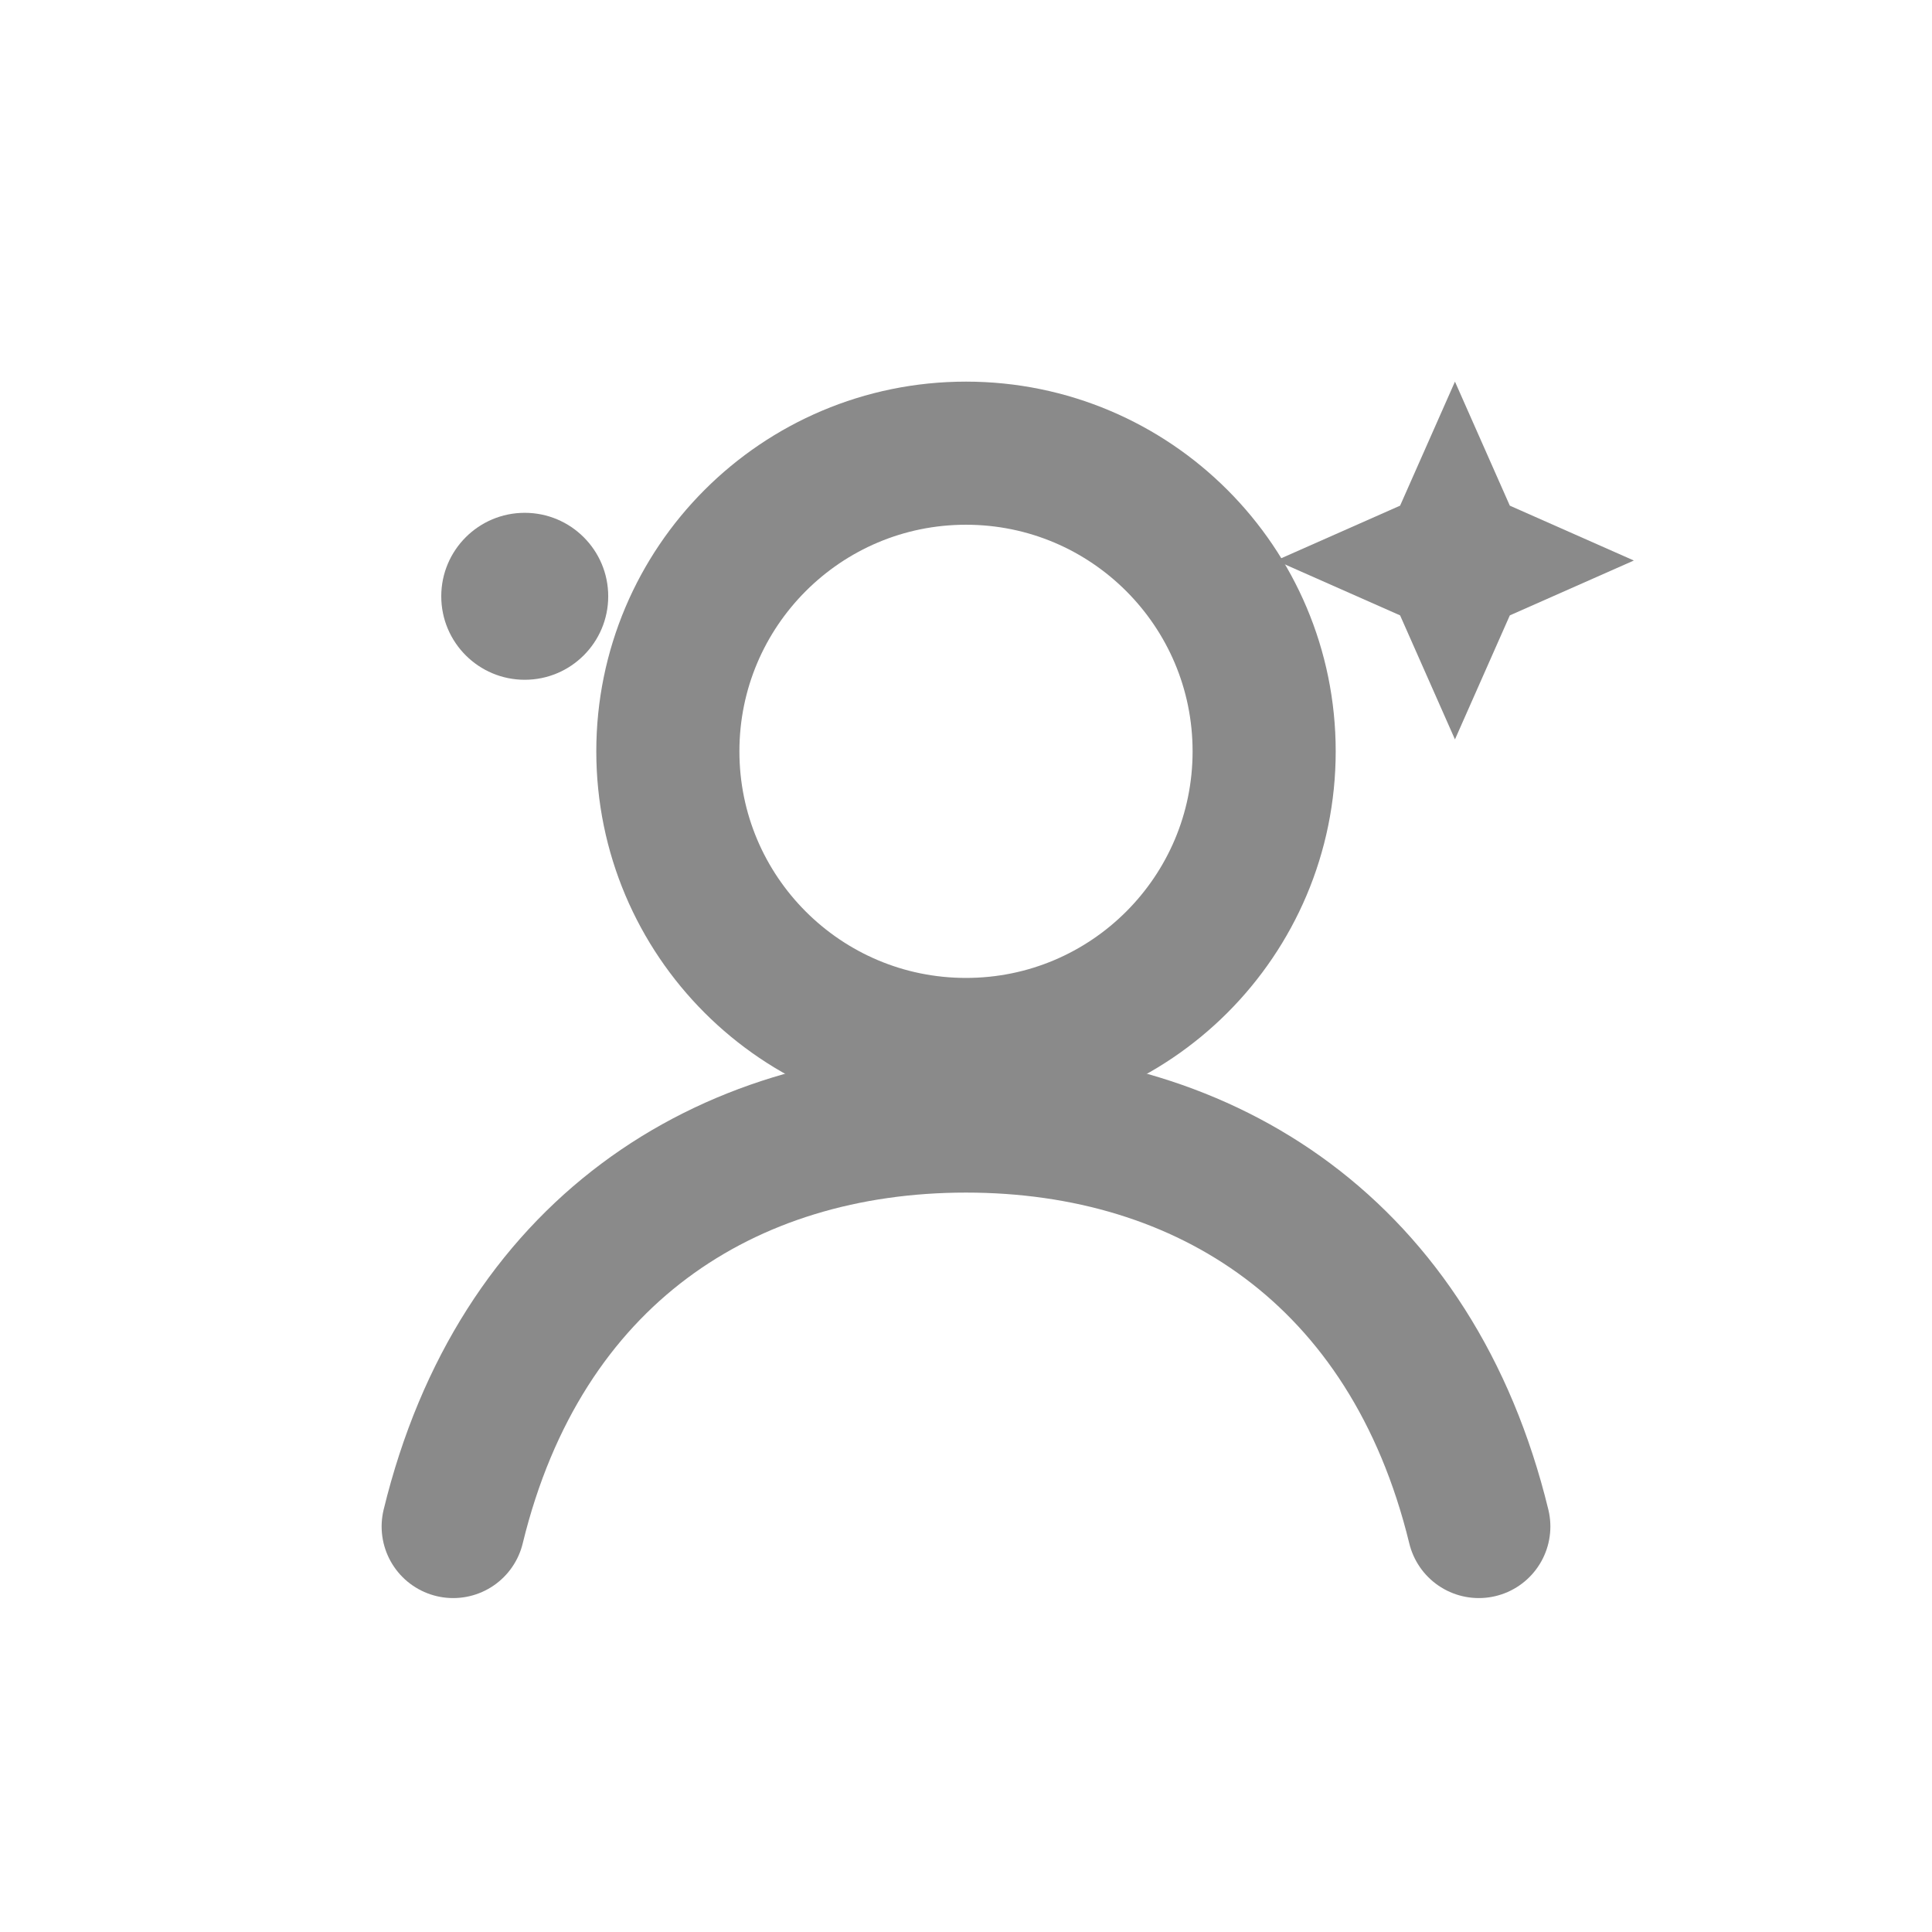
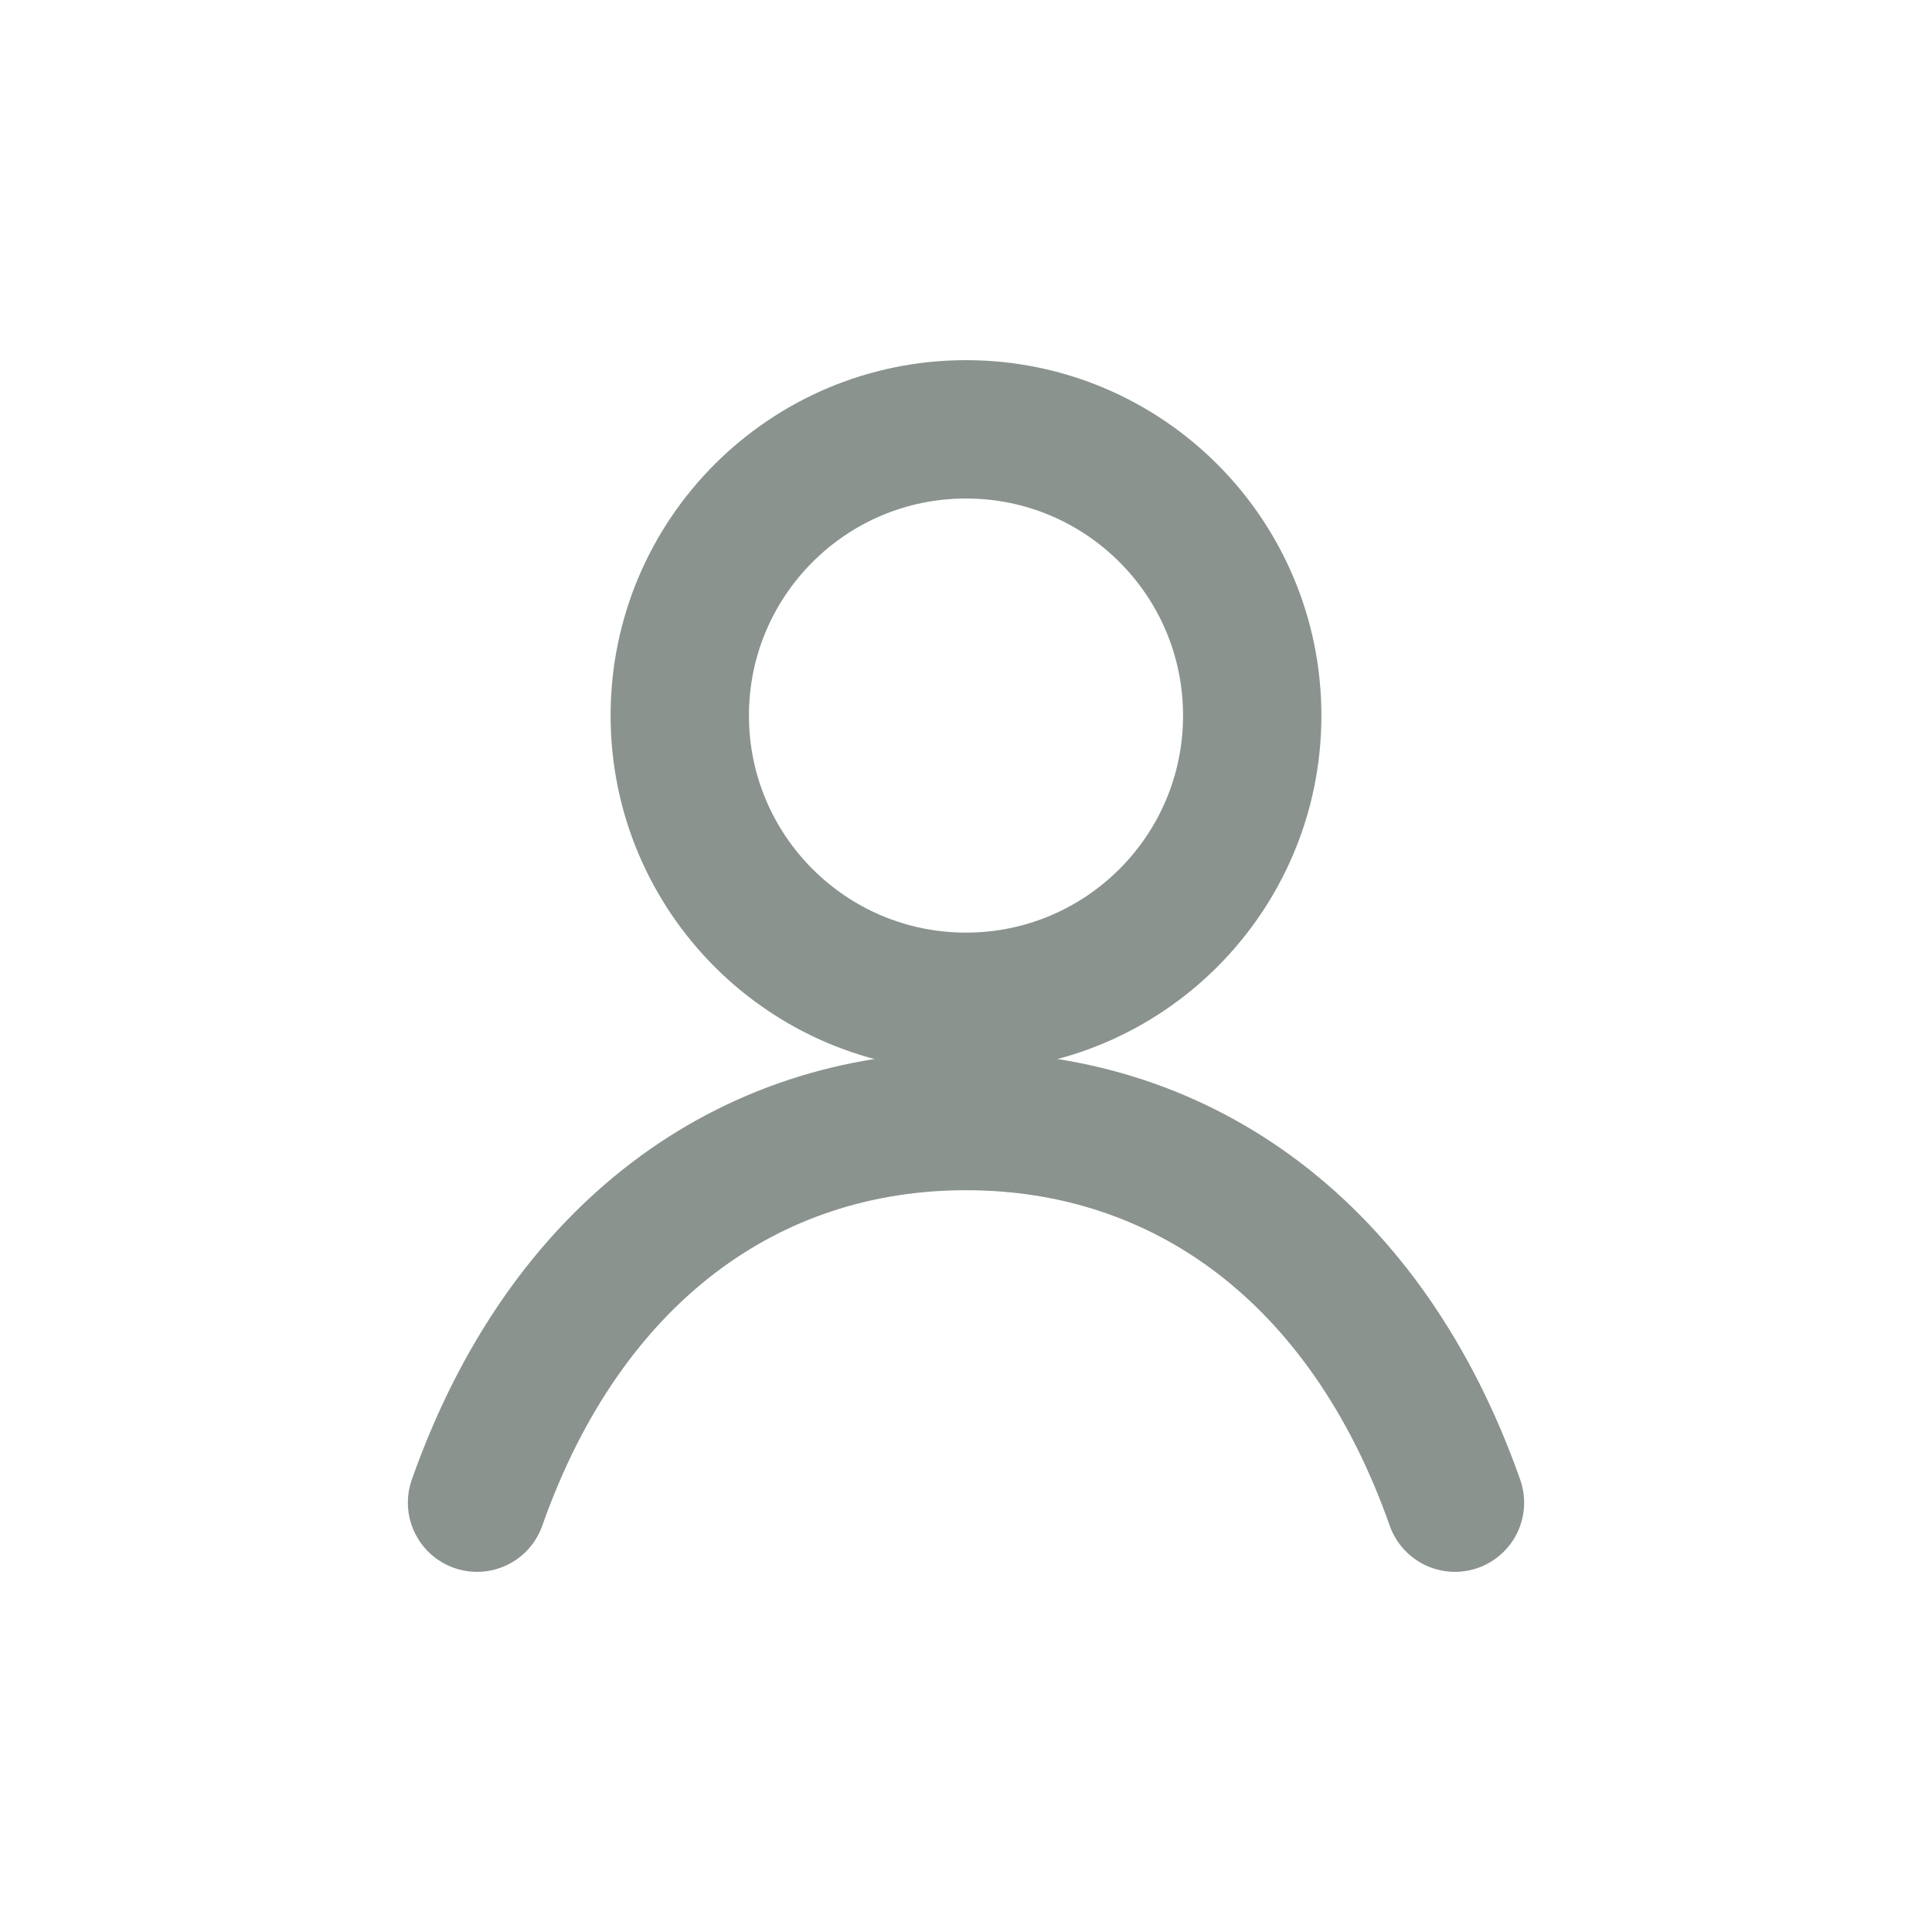
<svg xmlns="http://www.w3.org/2000/svg" width="81" height="81" viewBox="0 0 81 81" fill="none">
-   <circle cx="40.5" cy="31.5" r="12.5" fill="none" stroke="#8A8A8A" stroke-width="6" />
-   <path d="M19 64C21.8 52.5 30.4 47 40.5 47C50.6 47 59.2 52.5 62 64" stroke="#8A8A8A" stroke-width="6" stroke-linecap="round" />
-   <path d="M61 16L63.3 21.2L68.5 23.5L63.3 25.8L61 31L58.7 25.8L53.5 23.5L58.7 21.2L61 16Z" fill="#8A8A8A" />
-   <circle cx="22" cy="25" r="3.5" fill="#8A8A8A" />
+   <circle cx="40.5" cy="30" r="12" stroke="#8A938D" stroke-width="5.8" />
+   <path d="M20 63C23.7 52.5 31.4 47 40.5 47C49.6 47 57.3 52.5 61 63" stroke="#8A938D" stroke-width="5.8" stroke-linecap="round" stroke-linejoin="round" />
</svg>
